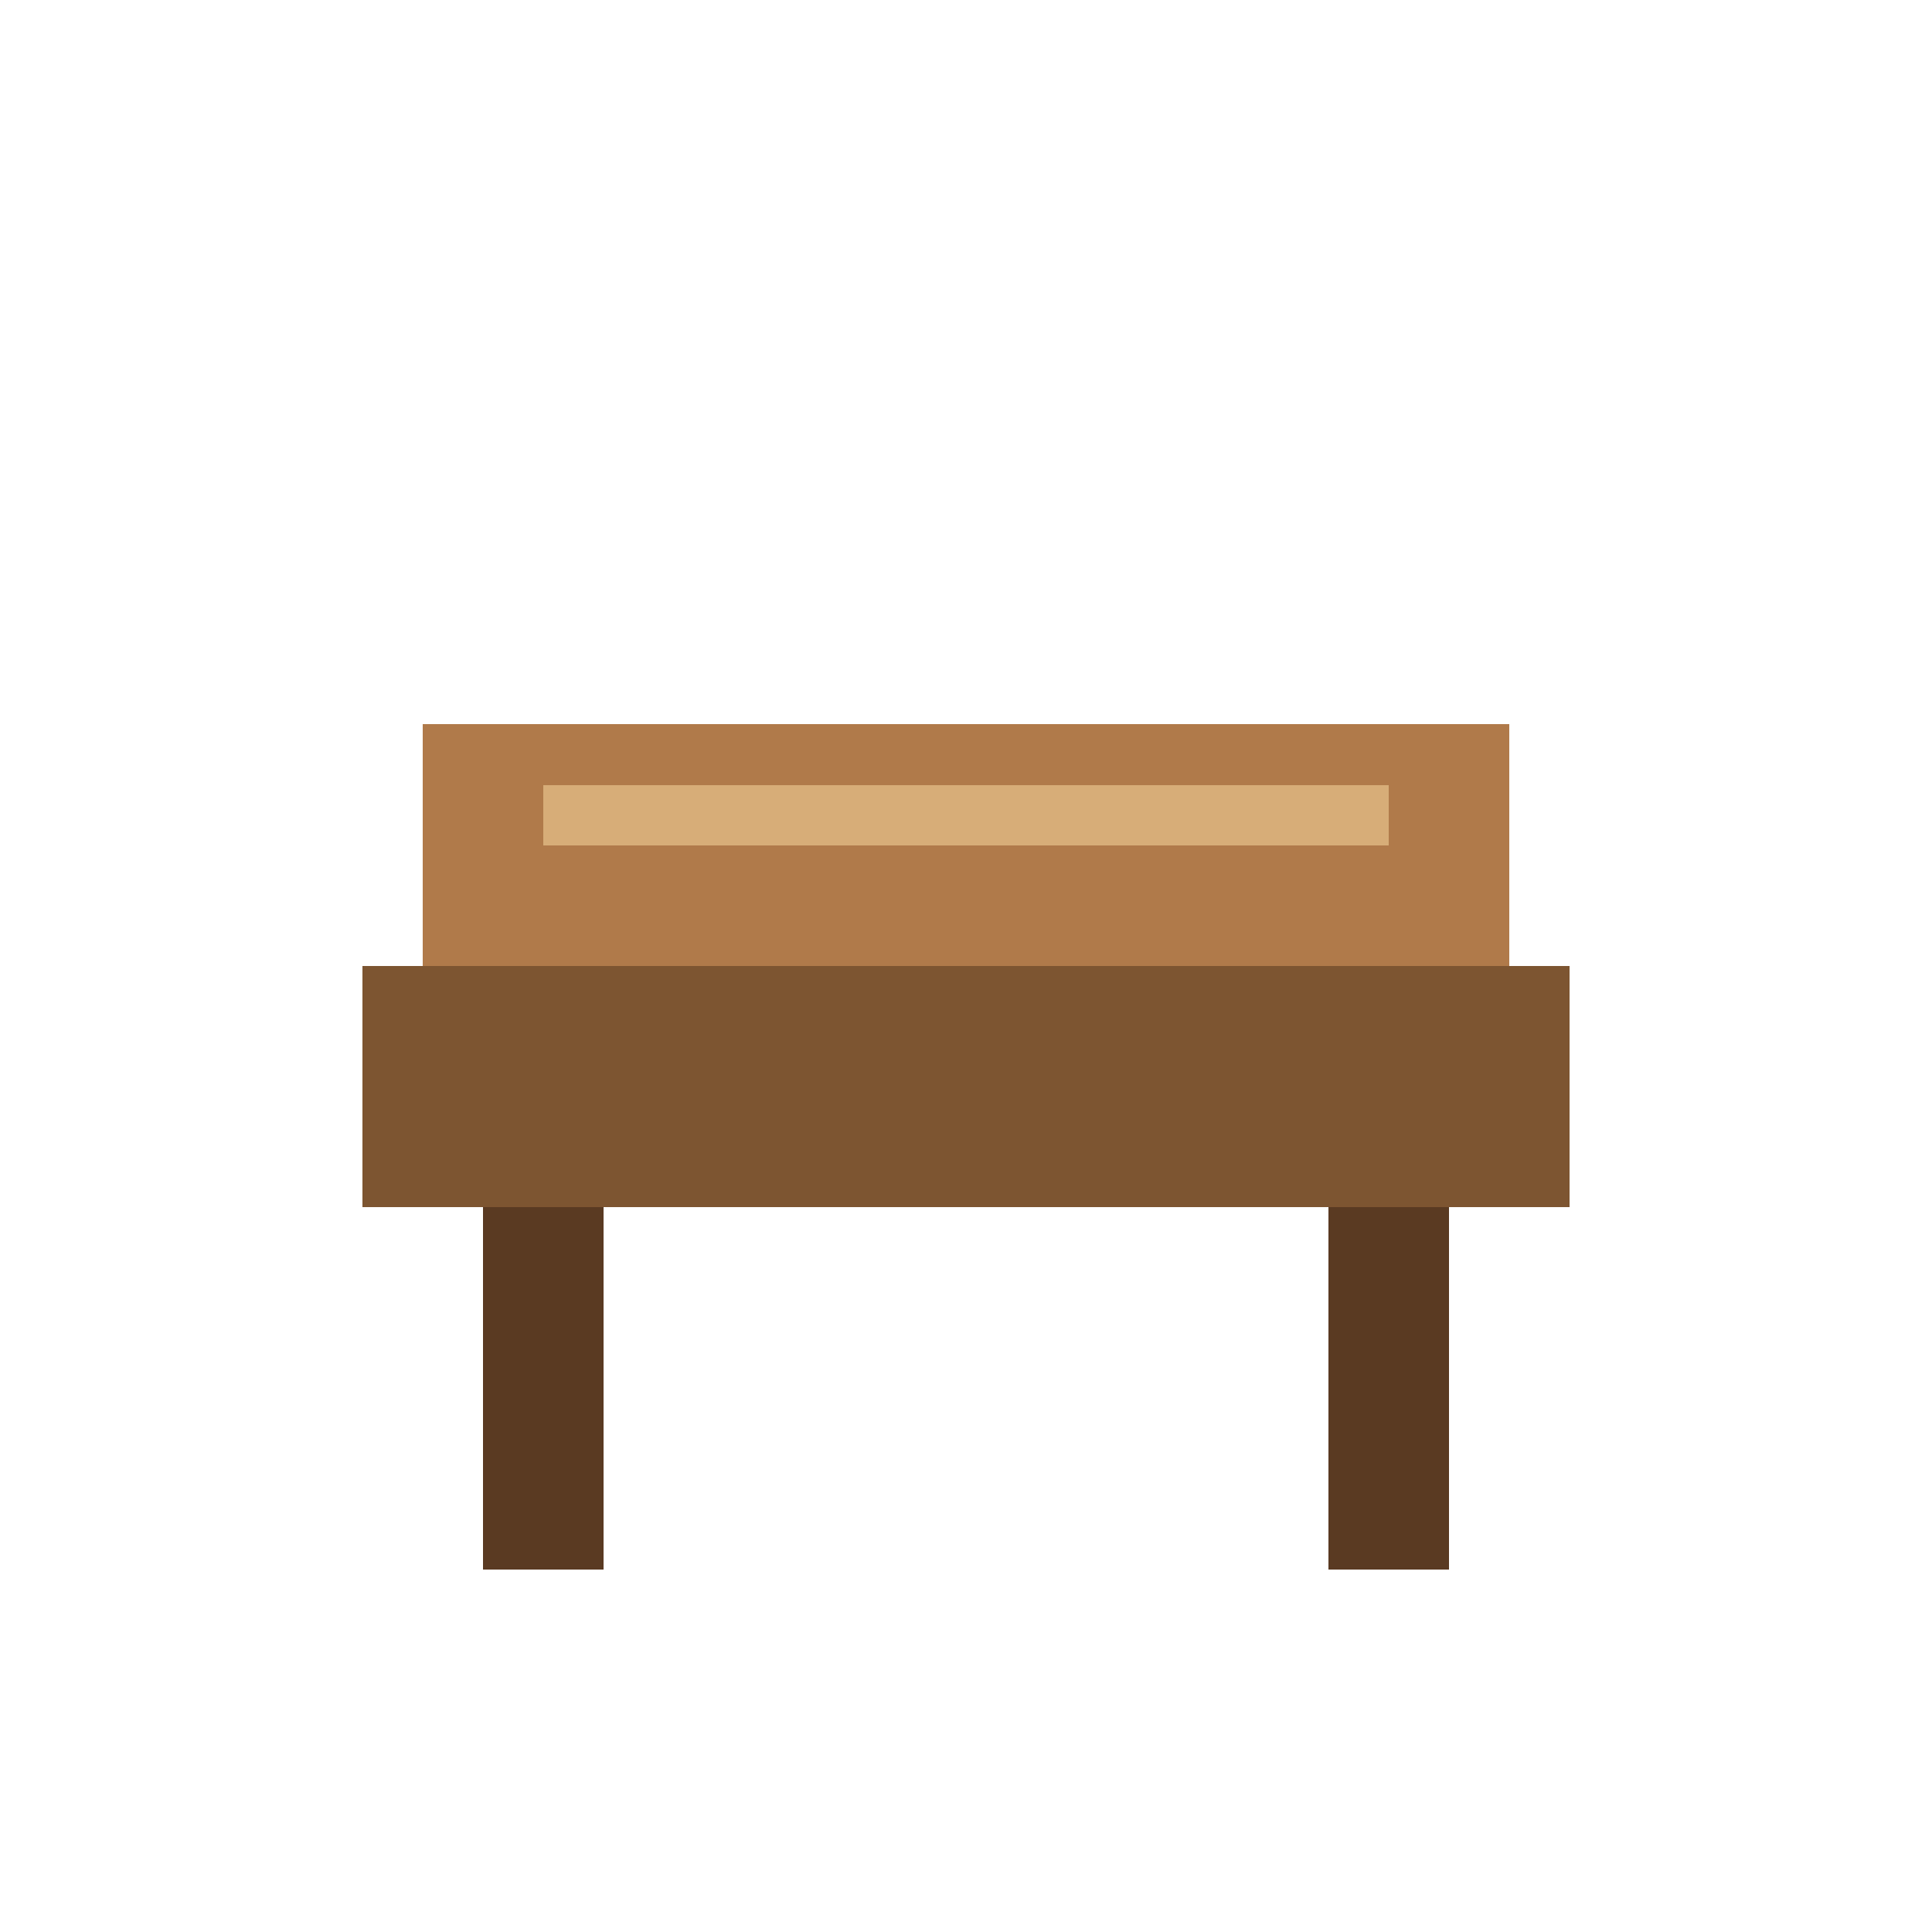
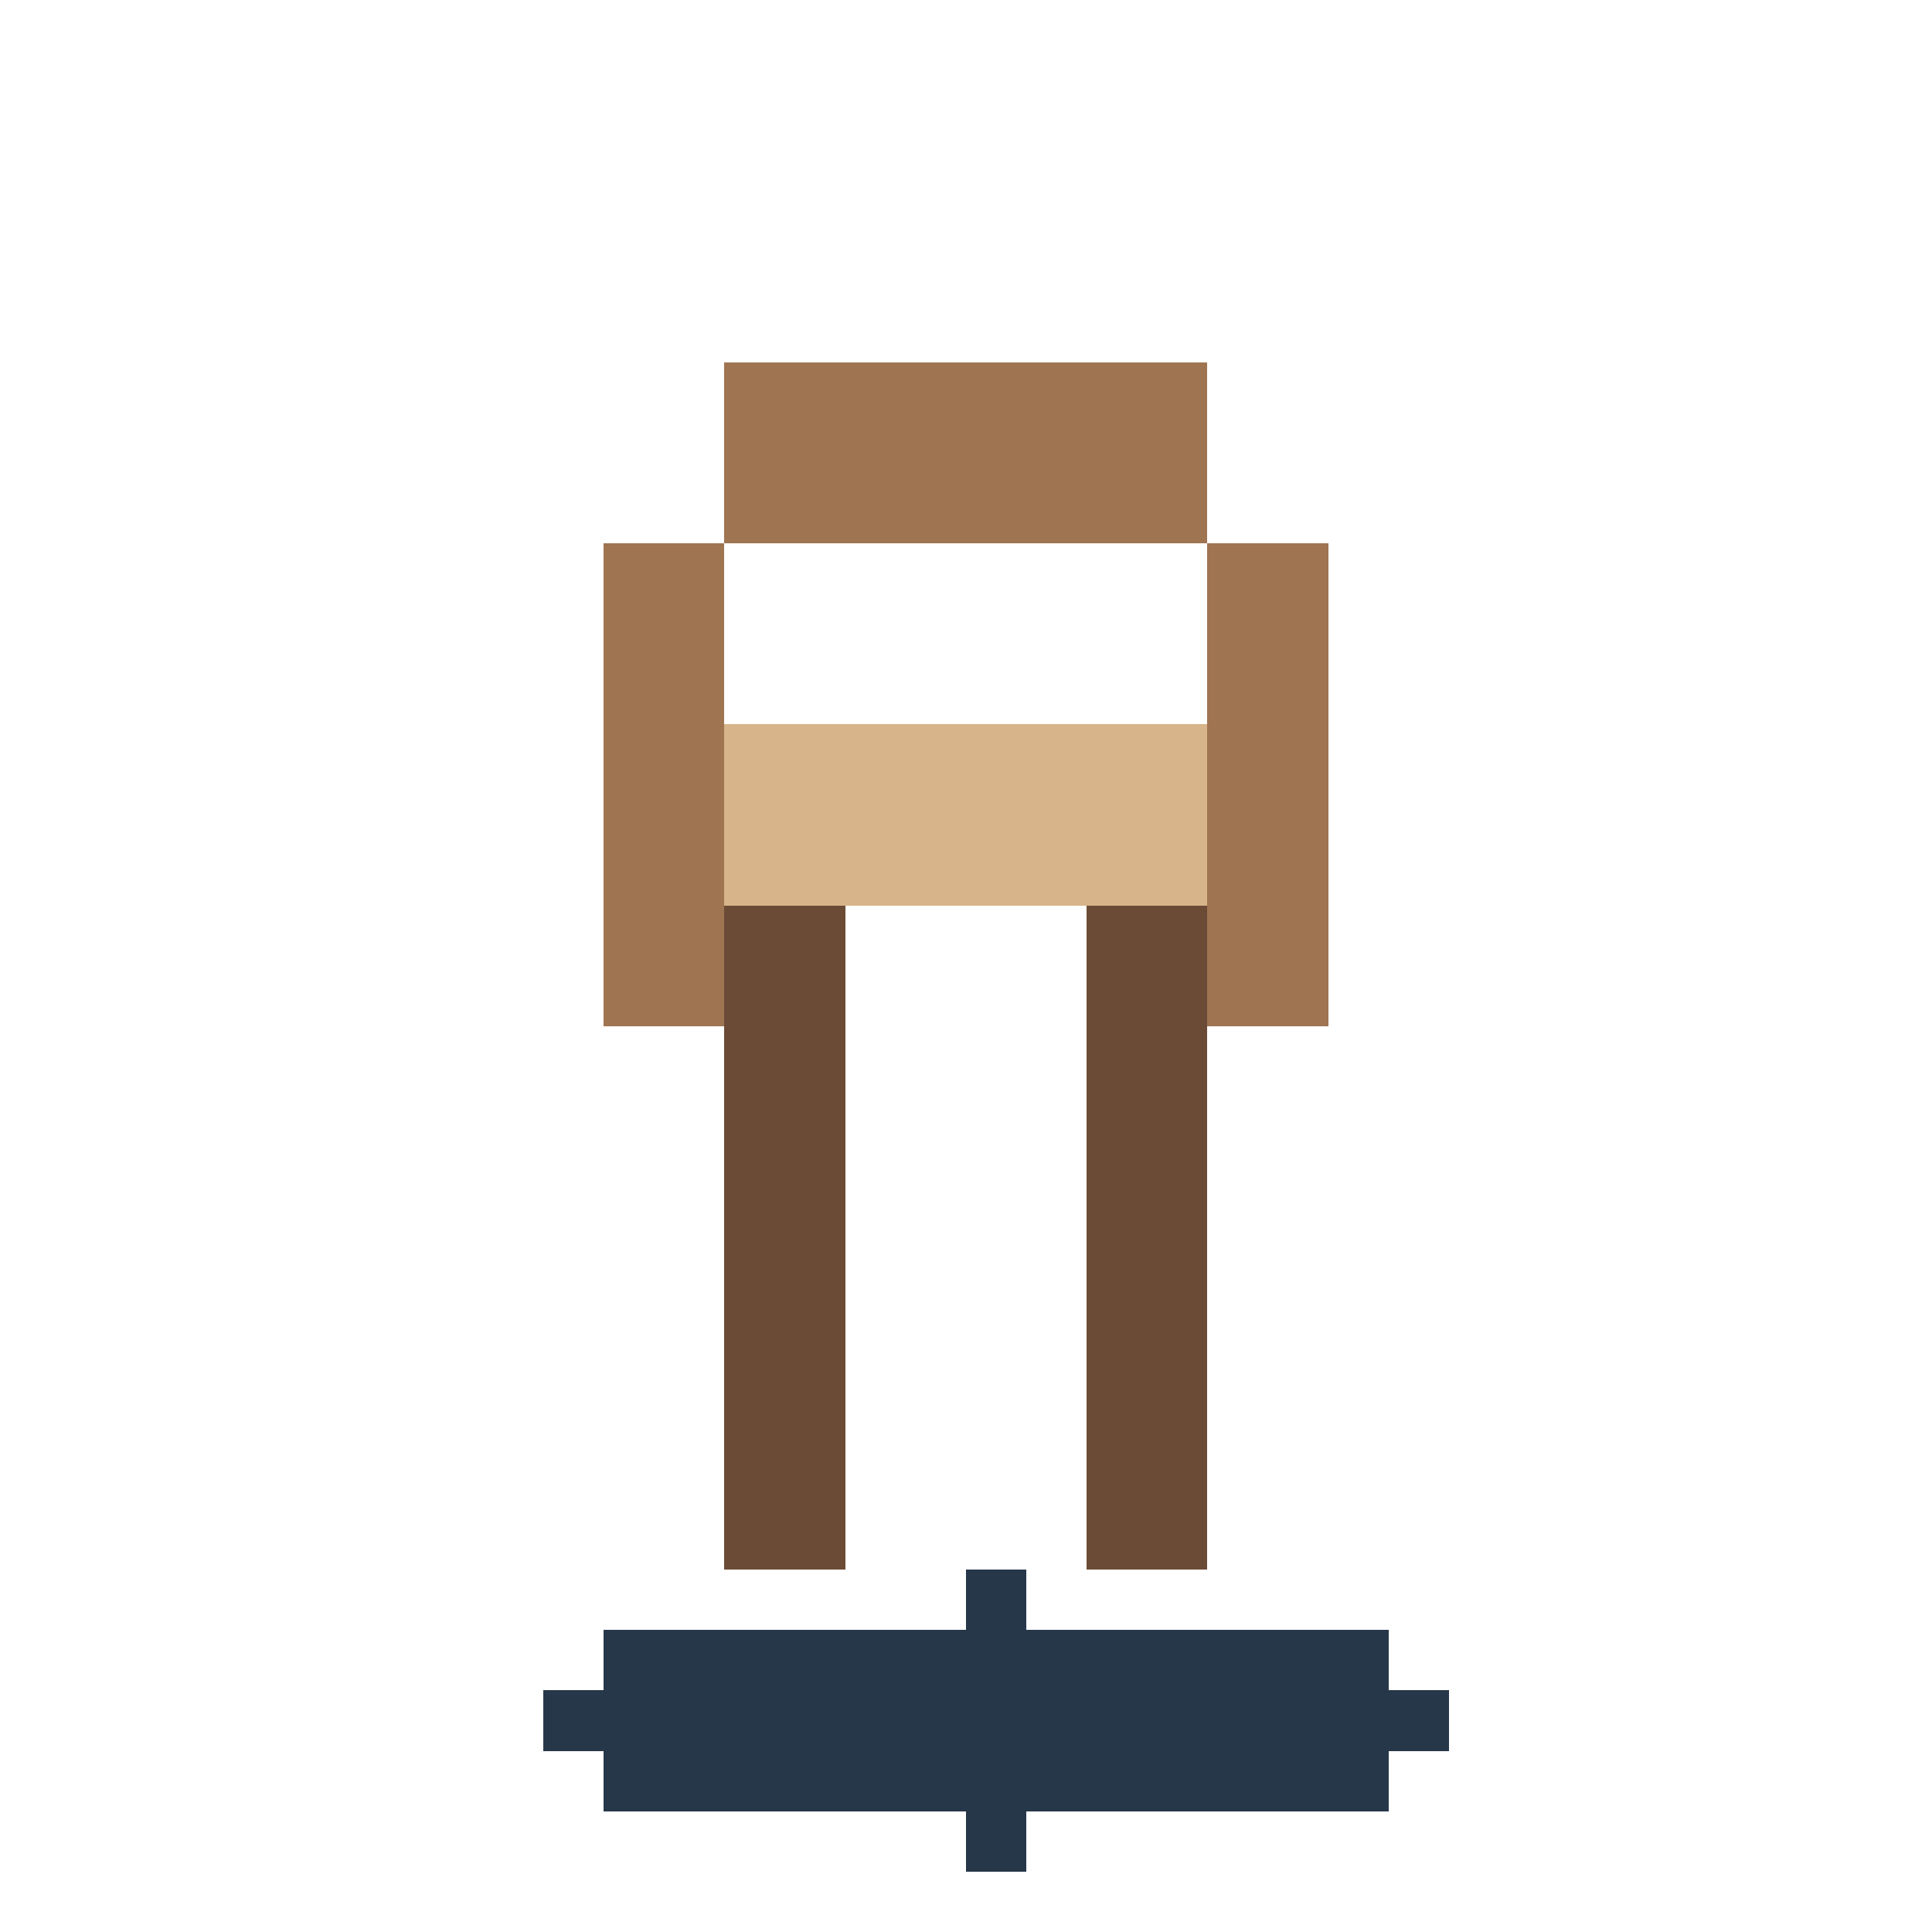
- <svg xmlns="http://www.w3.org/2000/svg" width="64" height="64" viewBox="0 0 64 64" shape-rendering="crispEdges">
-   <rect width="64" height="64" fill="none" />
-   <rect x="12" y="32" width="40" height="8" fill="#7d5531" />
-   <rect x="14" y="24" width="36" height="8" fill="#b07a4a" />
-   <rect x="16" y="40" width="4" height="12" fill="#5a3a22" />
-   <rect x="44" y="40" width="4" height="12" fill="#5a3a22" />
-   <rect x="18" y="26" width="28" height="2" fill="#e8c38c" opacity="0.7" />
+ <svg xmlns="http://www.w3.org/2000/svg" width="32" height="32" viewBox="0 0 32 32" shape-rendering="crispEdges">
+   <rect x="12" y="6" width="1" height="1" fill="#9f7451" />
+   <rect x="13" y="6" width="1" height="1" fill="#9f7451" />
+   <rect x="14" y="6" width="1" height="1" fill="#9f7451" />
+   <rect x="15" y="6" width="1" height="1" fill="#9f7451" />
+   <rect x="16" y="6" width="1" height="1" fill="#9f7451" />
+   <rect x="17" y="6" width="1" height="1" fill="#9f7451" />
+   <rect x="18" y="6" width="1" height="1" fill="#9f7451" />
+   <rect x="19" y="6" width="1" height="1" fill="#9f7451" />
+   <rect x="12" y="7" width="1" height="1" fill="#9f7451" />
+   <rect x="13" y="7" width="1" height="1" fill="#9f7451" />
+   <rect x="14" y="7" width="1" height="1" fill="#9f7451" />
+   <rect x="15" y="7" width="1" height="1" fill="#9f7451" />
+   <rect x="16" y="7" width="1" height="1" fill="#9f7451" />
+   <rect x="17" y="7" width="1" height="1" fill="#9f7451" />
+   <rect x="18" y="7" width="1" height="1" fill="#9f7451" />
+   <rect x="19" y="7" width="1" height="1" fill="#9f7451" />
+   <rect x="12" y="8" width="1" height="1" fill="#9f7451" />
+   <rect x="13" y="8" width="1" height="1" fill="#9f7451" />
+   <rect x="14" y="8" width="1" height="1" fill="#9f7451" />
+   <rect x="15" y="8" width="1" height="1" fill="#9f7451" />
+   <rect x="16" y="8" width="1" height="1" fill="#9f7451" />
+   <rect x="17" y="8" width="1" height="1" fill="#9f7451" />
+   <rect x="18" y="8" width="1" height="1" fill="#9f7451" />
+   <rect x="19" y="8" width="1" height="1" fill="#9f7451" />
+   <rect x="10" y="9" width="1" height="1" fill="#9f7451" />
+   <rect x="11" y="9" width="1" height="1" fill="#9f7451" />
+   <rect x="20" y="9" width="1" height="1" fill="#9f7451" />
+   <rect x="21" y="9" width="1" height="1" fill="#9f7451" />
+   <rect x="10" y="10" width="1" height="1" fill="#9f7451" />
+   <rect x="11" y="10" width="1" height="1" fill="#9f7451" />
+   <rect x="20" y="10" width="1" height="1" fill="#9f7451" />
+   <rect x="21" y="10" width="1" height="1" fill="#9f7451" />
+   <rect x="10" y="11" width="1" height="1" fill="#9f7451" />
+   <rect x="11" y="11" width="1" height="1" fill="#9f7451" />
+   <rect x="20" y="11" width="1" height="1" fill="#9f7451" />
+   <rect x="21" y="11" width="1" height="1" fill="#9f7451" />
+   <rect x="10" y="12" width="1" height="1" fill="#9f7451" />
+   <rect x="11" y="12" width="1" height="1" fill="#9f7451" />
+   <rect x="12" y="12" width="1" height="1" fill="#d7b489" />
+   <rect x="13" y="12" width="1" height="1" fill="#d7b489" />
+   <rect x="14" y="12" width="1" height="1" fill="#d7b489" />
+   <rect x="15" y="12" width="1" height="1" fill="#d7b489" />
+   <rect x="16" y="12" width="1" height="1" fill="#d7b489" />
+   <rect x="17" y="12" width="1" height="1" fill="#d7b489" />
+   <rect x="18" y="12" width="1" height="1" fill="#d7b489" />
+   <rect x="19" y="12" width="1" height="1" fill="#d7b489" />
+   <rect x="20" y="12" width="1" height="1" fill="#9f7451" />
+   <rect x="21" y="12" width="1" height="1" fill="#9f7451" />
+   <rect x="10" y="13" width="1" height="1" fill="#9f7451" />
+   <rect x="11" y="13" width="1" height="1" fill="#9f7451" />
+   <rect x="12" y="13" width="1" height="1" fill="#d7b489" />
+   <rect x="13" y="13" width="1" height="1" fill="#d7b489" />
+   <rect x="14" y="13" width="1" height="1" fill="#d7b489" />
+   <rect x="15" y="13" width="1" height="1" fill="#d7b489" />
+   <rect x="16" y="13" width="1" height="1" fill="#d7b489" />
+   <rect x="17" y="13" width="1" height="1" fill="#d7b489" />
+   <rect x="18" y="13" width="1" height="1" fill="#d7b489" />
+   <rect x="19" y="13" width="1" height="1" fill="#d7b489" />
+   <rect x="20" y="13" width="1" height="1" fill="#9f7451" />
+   <rect x="21" y="13" width="1" height="1" fill="#9f7451" />
+   <rect x="10" y="14" width="1" height="1" fill="#9f7451" />
+   <rect x="11" y="14" width="1" height="1" fill="#9f7451" />
+   <rect x="12" y="14" width="1" height="1" fill="#d7b489" />
+   <rect x="13" y="14" width="1" height="1" fill="#d7b489" />
+   <rect x="14" y="14" width="1" height="1" fill="#d7b489" />
+   <rect x="15" y="14" width="1" height="1" fill="#d7b489" />
+   <rect x="16" y="14" width="1" height="1" fill="#d7b489" />
+   <rect x="17" y="14" width="1" height="1" fill="#d7b489" />
+   <rect x="18" y="14" width="1" height="1" fill="#d7b489" />
+   <rect x="19" y="14" width="1" height="1" fill="#d7b489" />
+   <rect x="20" y="14" width="1" height="1" fill="#9f7451" />
+   <rect x="21" y="14" width="1" height="1" fill="#9f7451" />
+   <rect x="10" y="15" width="1" height="1" fill="#9f7451" />
+   <rect x="11" y="15" width="1" height="1" fill="#9f7451" />
+   <rect x="12" y="15" width="1" height="1" fill="#6b4b36" />
+   <rect x="13" y="15" width="1" height="1" fill="#6b4b36" />
+   <rect x="18" y="15" width="1" height="1" fill="#6b4b36" />
+   <rect x="19" y="15" width="1" height="1" fill="#6b4b36" />
+   <rect x="20" y="15" width="1" height="1" fill="#9f7451" />
+   <rect x="21" y="15" width="1" height="1" fill="#9f7451" />
+   <rect x="10" y="16" width="1" height="1" fill="#9f7451" />
+   <rect x="11" y="16" width="1" height="1" fill="#9f7451" />
+   <rect x="12" y="16" width="1" height="1" fill="#6b4b36" />
+   <rect x="13" y="16" width="1" height="1" fill="#6b4b36" />
+   <rect x="18" y="16" width="1" height="1" fill="#6b4b36" />
+   <rect x="19" y="16" width="1" height="1" fill="#6b4b36" />
+   <rect x="20" y="16" width="1" height="1" fill="#9f7451" />
+   <rect x="21" y="16" width="1" height="1" fill="#9f7451" />
+   <rect x="12" y="17" width="1" height="1" fill="#6b4b36" />
+   <rect x="13" y="17" width="1" height="1" fill="#6b4b36" />
+   <rect x="18" y="17" width="1" height="1" fill="#6b4b36" />
+   <rect x="19" y="17" width="1" height="1" fill="#6b4b36" />
+   <rect x="12" y="18" width="1" height="1" fill="#6b4b36" />
+   <rect x="13" y="18" width="1" height="1" fill="#6b4b36" />
+   <rect x="18" y="18" width="1" height="1" fill="#6b4b36" />
+   <rect x="19" y="18" width="1" height="1" fill="#6b4b36" />
+   <rect x="12" y="19" width="1" height="1" fill="#6b4b36" />
+   <rect x="13" y="19" width="1" height="1" fill="#6b4b36" />
+   <rect x="18" y="19" width="1" height="1" fill="#6b4b36" />
+   <rect x="19" y="19" width="1" height="1" fill="#6b4b36" />
+   <rect x="12" y="20" width="1" height="1" fill="#6b4b36" />
+   <rect x="13" y="20" width="1" height="1" fill="#6b4b36" />
+   <rect x="18" y="20" width="1" height="1" fill="#6b4b36" />
+   <rect x="19" y="20" width="1" height="1" fill="#6b4b36" />
+   <rect x="12" y="21" width="1" height="1" fill="#6b4b36" />
+   <rect x="13" y="21" width="1" height="1" fill="#6b4b36" />
+   <rect x="18" y="21" width="1" height="1" fill="#6b4b36" />
+   <rect x="19" y="21" width="1" height="1" fill="#6b4b36" />
+   <rect x="12" y="22" width="1" height="1" fill="#6b4b36" />
+   <rect x="13" y="22" width="1" height="1" fill="#6b4b36" />
+   <rect x="18" y="22" width="1" height="1" fill="#6b4b36" />
+   <rect x="19" y="22" width="1" height="1" fill="#6b4b36" />
+   <rect x="12" y="23" width="1" height="1" fill="#6b4b36" />
+   <rect x="13" y="23" width="1" height="1" fill="#6b4b36" />
+   <rect x="18" y="23" width="1" height="1" fill="#6b4b36" />
+   <rect x="19" y="23" width="1" height="1" fill="#6b4b36" />
+   <rect x="12" y="24" width="1" height="1" fill="#6b4b36" />
+   <rect x="13" y="24" width="1" height="1" fill="#6b4b36" />
+   <rect x="18" y="24" width="1" height="1" fill="#6b4b36" />
+   <rect x="19" y="24" width="1" height="1" fill="#6b4b36" />
+   <rect x="12" y="25" width="1" height="1" fill="#6b4b36" />
+   <rect x="13" y="25" width="1" height="1" fill="#6b4b36" />
+   <rect x="18" y="25" width="1" height="1" fill="#6b4b36" />
+   <rect x="19" y="25" width="1" height="1" fill="#6b4b36" />
+   <rect x="16" y="26" width="1" height="1" fill="#27374a" />
+   <rect x="10" y="27" width="1" height="1" fill="#27374a" />
+   <rect x="11" y="27" width="1" height="1" fill="#27374a" />
+   <rect x="12" y="27" width="1" height="1" fill="#27374a" />
+   <rect x="13" y="27" width="1" height="1" fill="#27374a" />
+   <rect x="14" y="27" width="1" height="1" fill="#27374a" />
+   <rect x="15" y="27" width="1" height="1" fill="#27374a" />
+   <rect x="16" y="27" width="1" height="1" fill="#27374a" />
+   <rect x="17" y="27" width="1" height="1" fill="#27374a" />
+   <rect x="18" y="27" width="1" height="1" fill="#27374a" />
+   <rect x="19" y="27" width="1" height="1" fill="#27374a" />
+   <rect x="20" y="27" width="1" height="1" fill="#27374a" />
+   <rect x="21" y="27" width="1" height="1" fill="#27374a" />
+   <rect x="22" y="27" width="1" height="1" fill="#27374a" />
+   <rect x="9" y="28" width="1" height="1" fill="#27374a" />
+   <rect x="10" y="28" width="1" height="1" fill="#27374a" />
+   <rect x="11" y="28" width="1" height="1" fill="#27374a" />
+   <rect x="12" y="28" width="1" height="1" fill="#27374a" />
+   <rect x="13" y="28" width="1" height="1" fill="#27374a" />
+   <rect x="14" y="28" width="1" height="1" fill="#27374a" />
+   <rect x="15" y="28" width="1" height="1" fill="#27374a" />
+   <rect x="16" y="28" width="1" height="1" fill="#27374a" />
+   <rect x="17" y="28" width="1" height="1" fill="#27374a" />
+   <rect x="18" y="28" width="1" height="1" fill="#27374a" />
+   <rect x="19" y="28" width="1" height="1" fill="#27374a" />
+   <rect x="20" y="28" width="1" height="1" fill="#27374a" />
+   <rect x="21" y="28" width="1" height="1" fill="#27374a" />
+   <rect x="22" y="28" width="1" height="1" fill="#27374a" />
+   <rect x="23" y="28" width="1" height="1" fill="#27374a" />
+   <rect x="10" y="29" width="1" height="1" fill="#27374a" />
+   <rect x="11" y="29" width="1" height="1" fill="#27374a" />
+   <rect x="12" y="29" width="1" height="1" fill="#27374a" />
+   <rect x="13" y="29" width="1" height="1" fill="#27374a" />
+   <rect x="14" y="29" width="1" height="1" fill="#27374a" />
+   <rect x="15" y="29" width="1" height="1" fill="#27374a" />
+   <rect x="16" y="29" width="1" height="1" fill="#27374a" />
+   <rect x="17" y="29" width="1" height="1" fill="#27374a" />
+   <rect x="18" y="29" width="1" height="1" fill="#27374a" />
+   <rect x="19" y="29" width="1" height="1" fill="#27374a" />
+   <rect x="20" y="29" width="1" height="1" fill="#27374a" />
+   <rect x="21" y="29" width="1" height="1" fill="#27374a" />
+   <rect x="22" y="29" width="1" height="1" fill="#27374a" />
+   <rect x="16" y="30" width="1" height="1" fill="#27374a" />
</svg>
